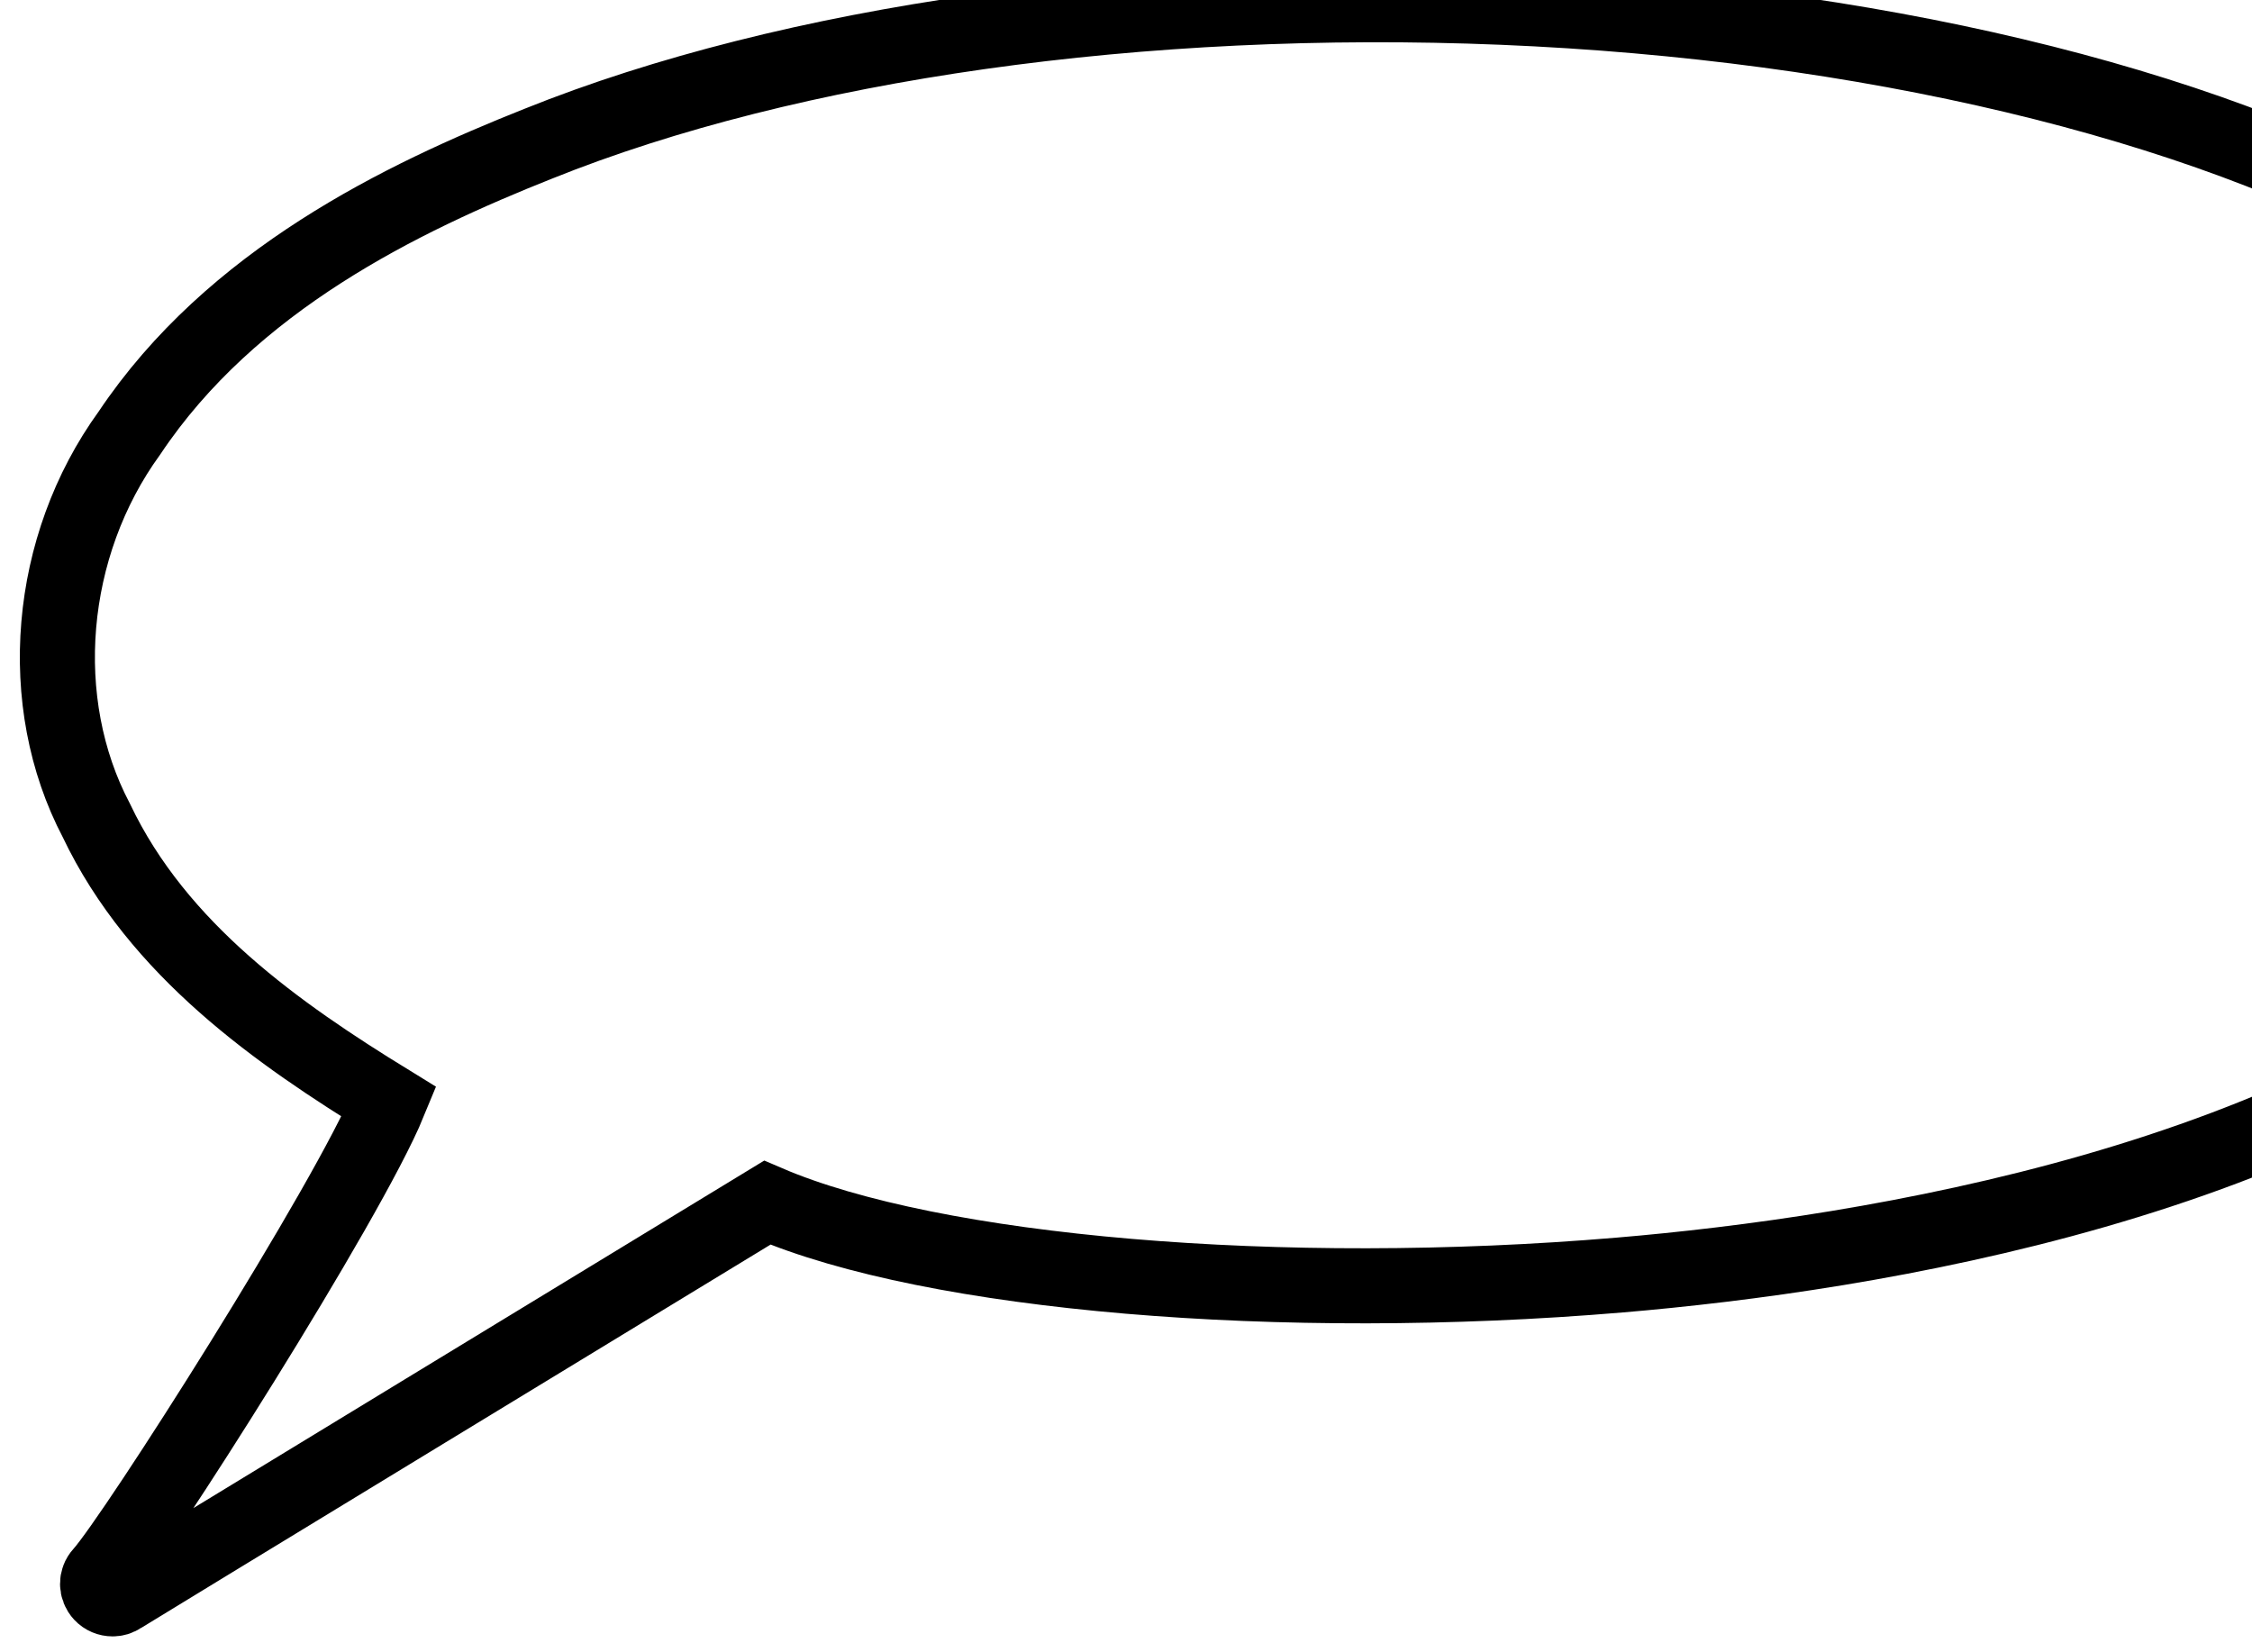
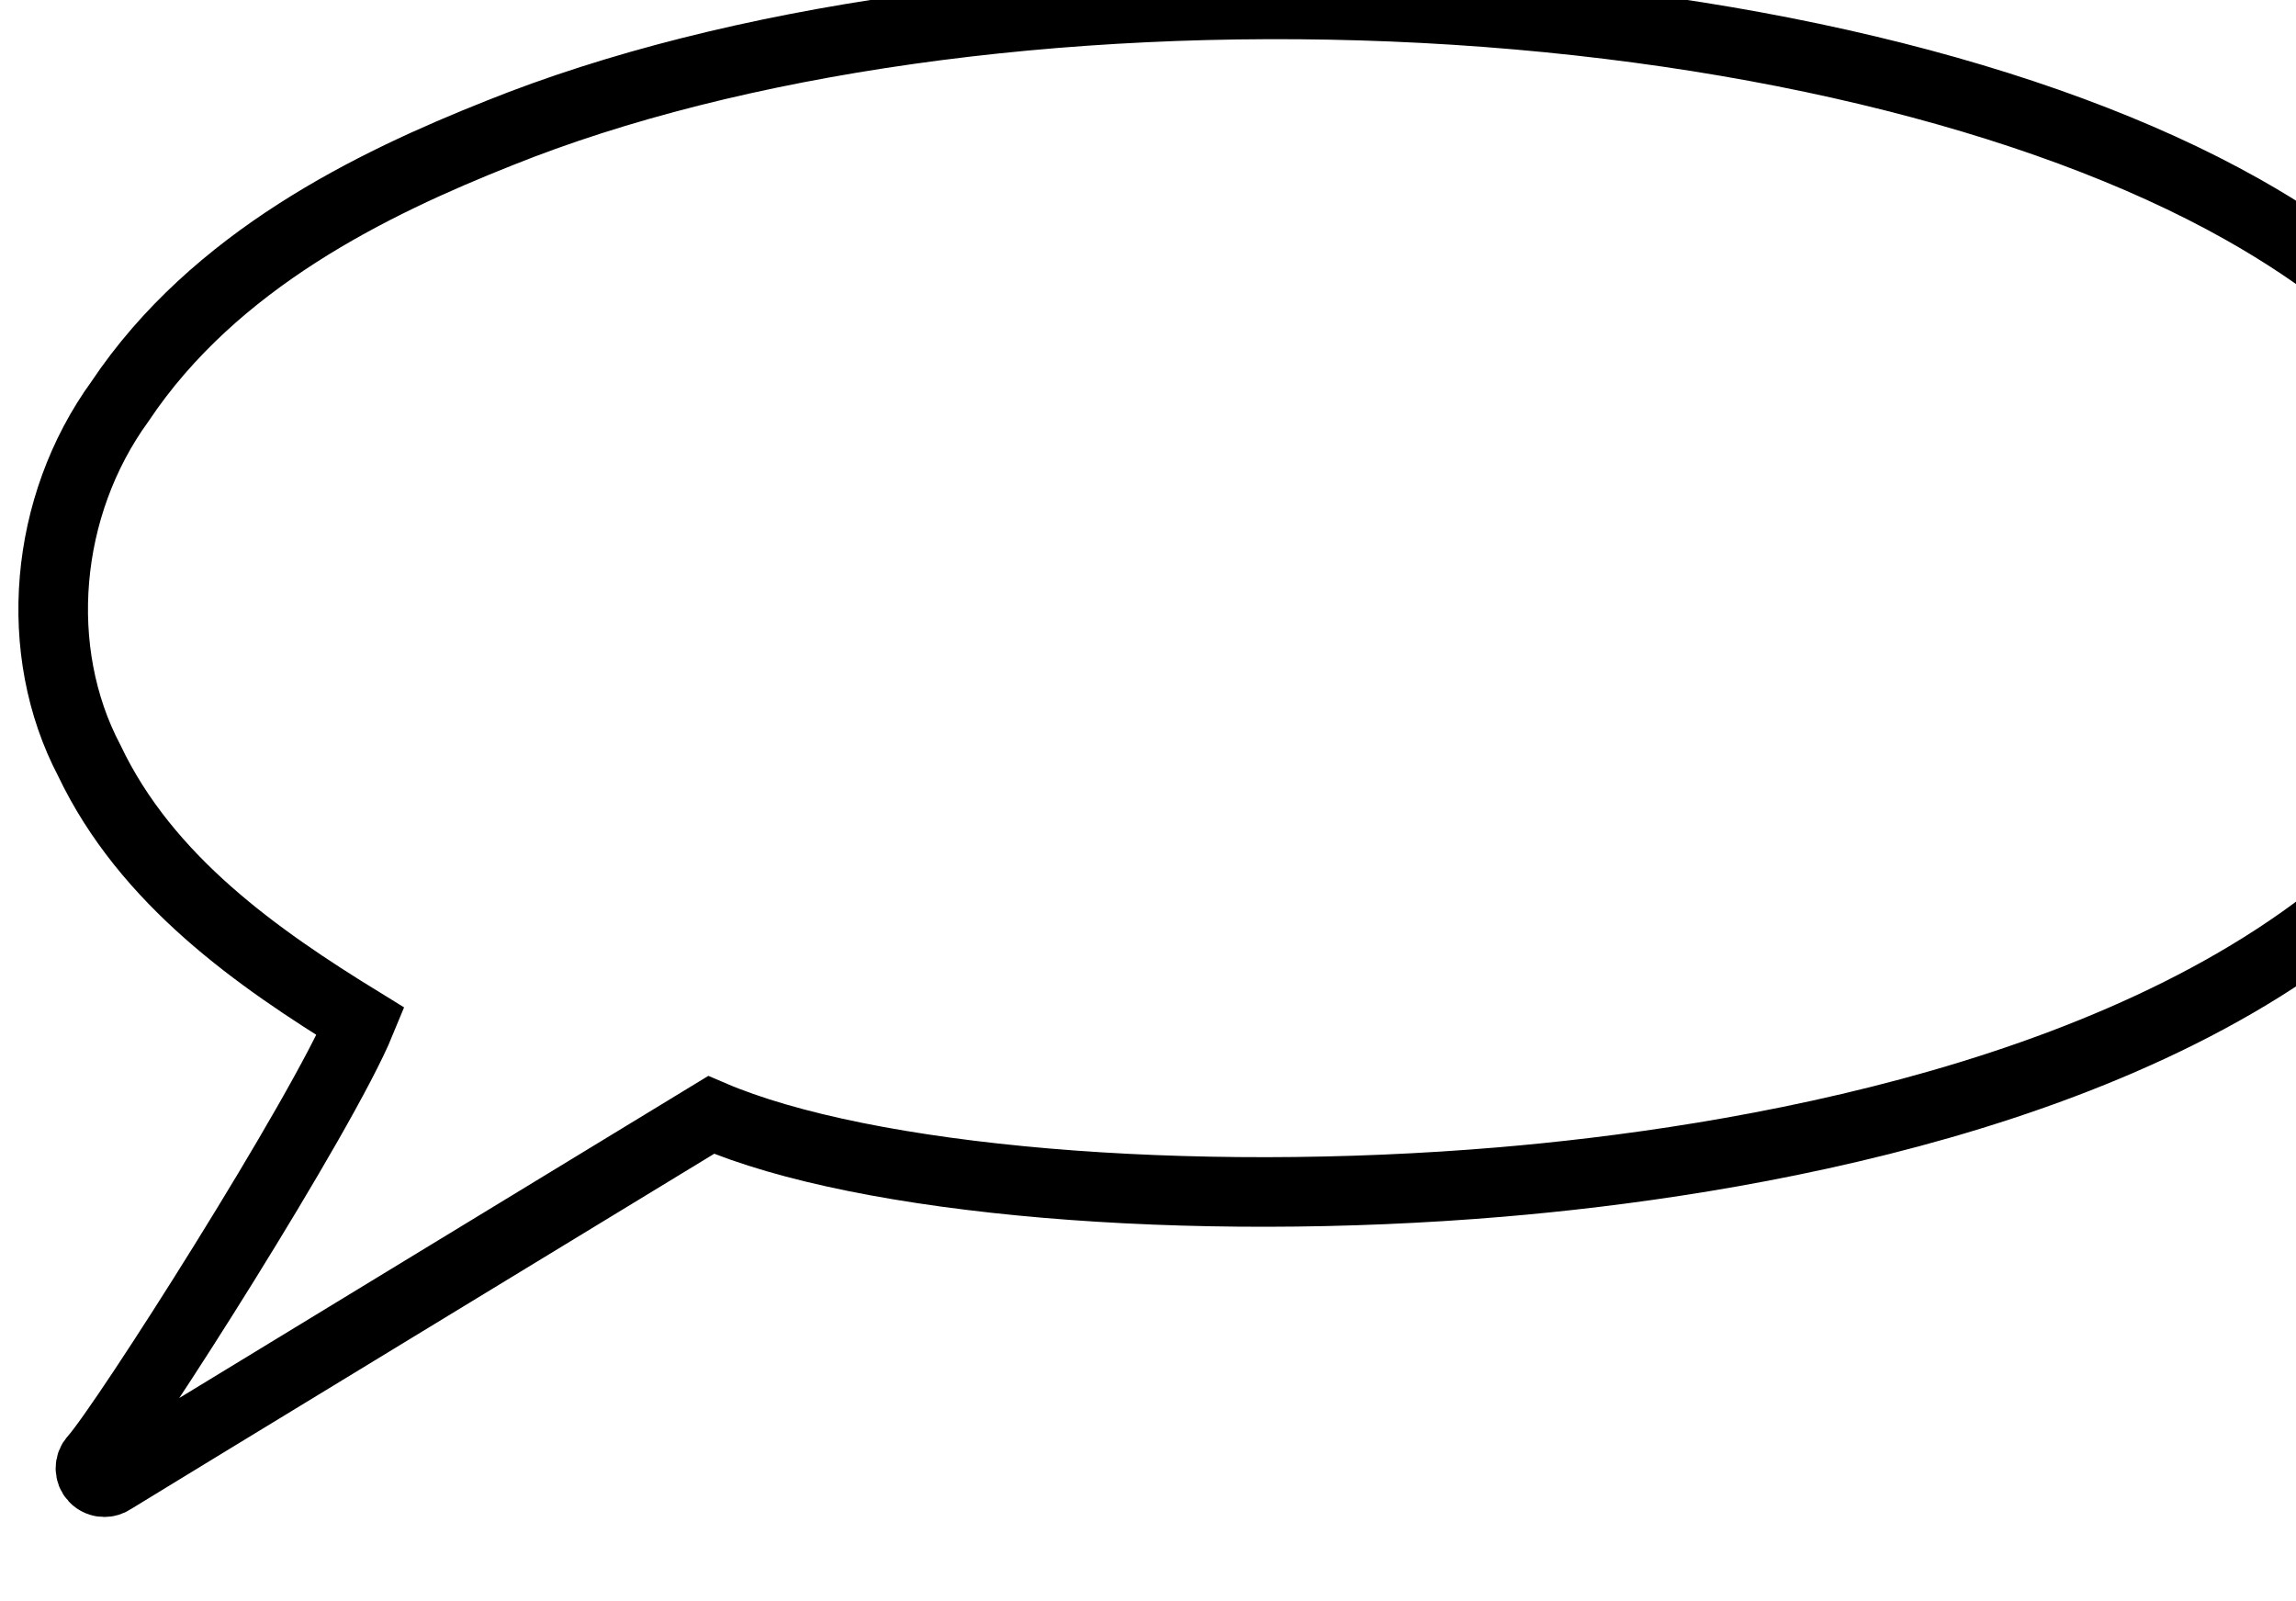
- <svg xmlns="http://www.w3.org/2000/svg" width="300" height="220">
+ <svg xmlns="http://www.w3.org/2000/svg" width="330" height="230">
  <path d="M15,213c.39 0 .77-.11 1.11-.34 2-1.26 77.42-47.16 86.1-52.44 22.08 9.49 68.46 13.45 113.56 9.64 32.96-2.79 93.27-12.26 126.87-44.38 14.78-13.84 21.87-31.04 19.44-47.22-3.08-18.83-16.47-35.05-39.8-48.19-29.28-16.5-73.81-27.1-122.17-29.1-47.96-1.97-94.77 4.65-128.39 18.17-18.22 7.24-40.87 18.18-54.48 38.55-10.94 15.08-12.69 35.85-4.41 51.6 8.22 17.29 24.28 28.45 39.01 37.51-5.45 13.29-33.91 58-38.32 62.86-.71.77-.69 1.95.02 2.71.39.42.93.63 1.46.63Z" stroke="black" stroke-width="10" fill="none" />
</svg>
